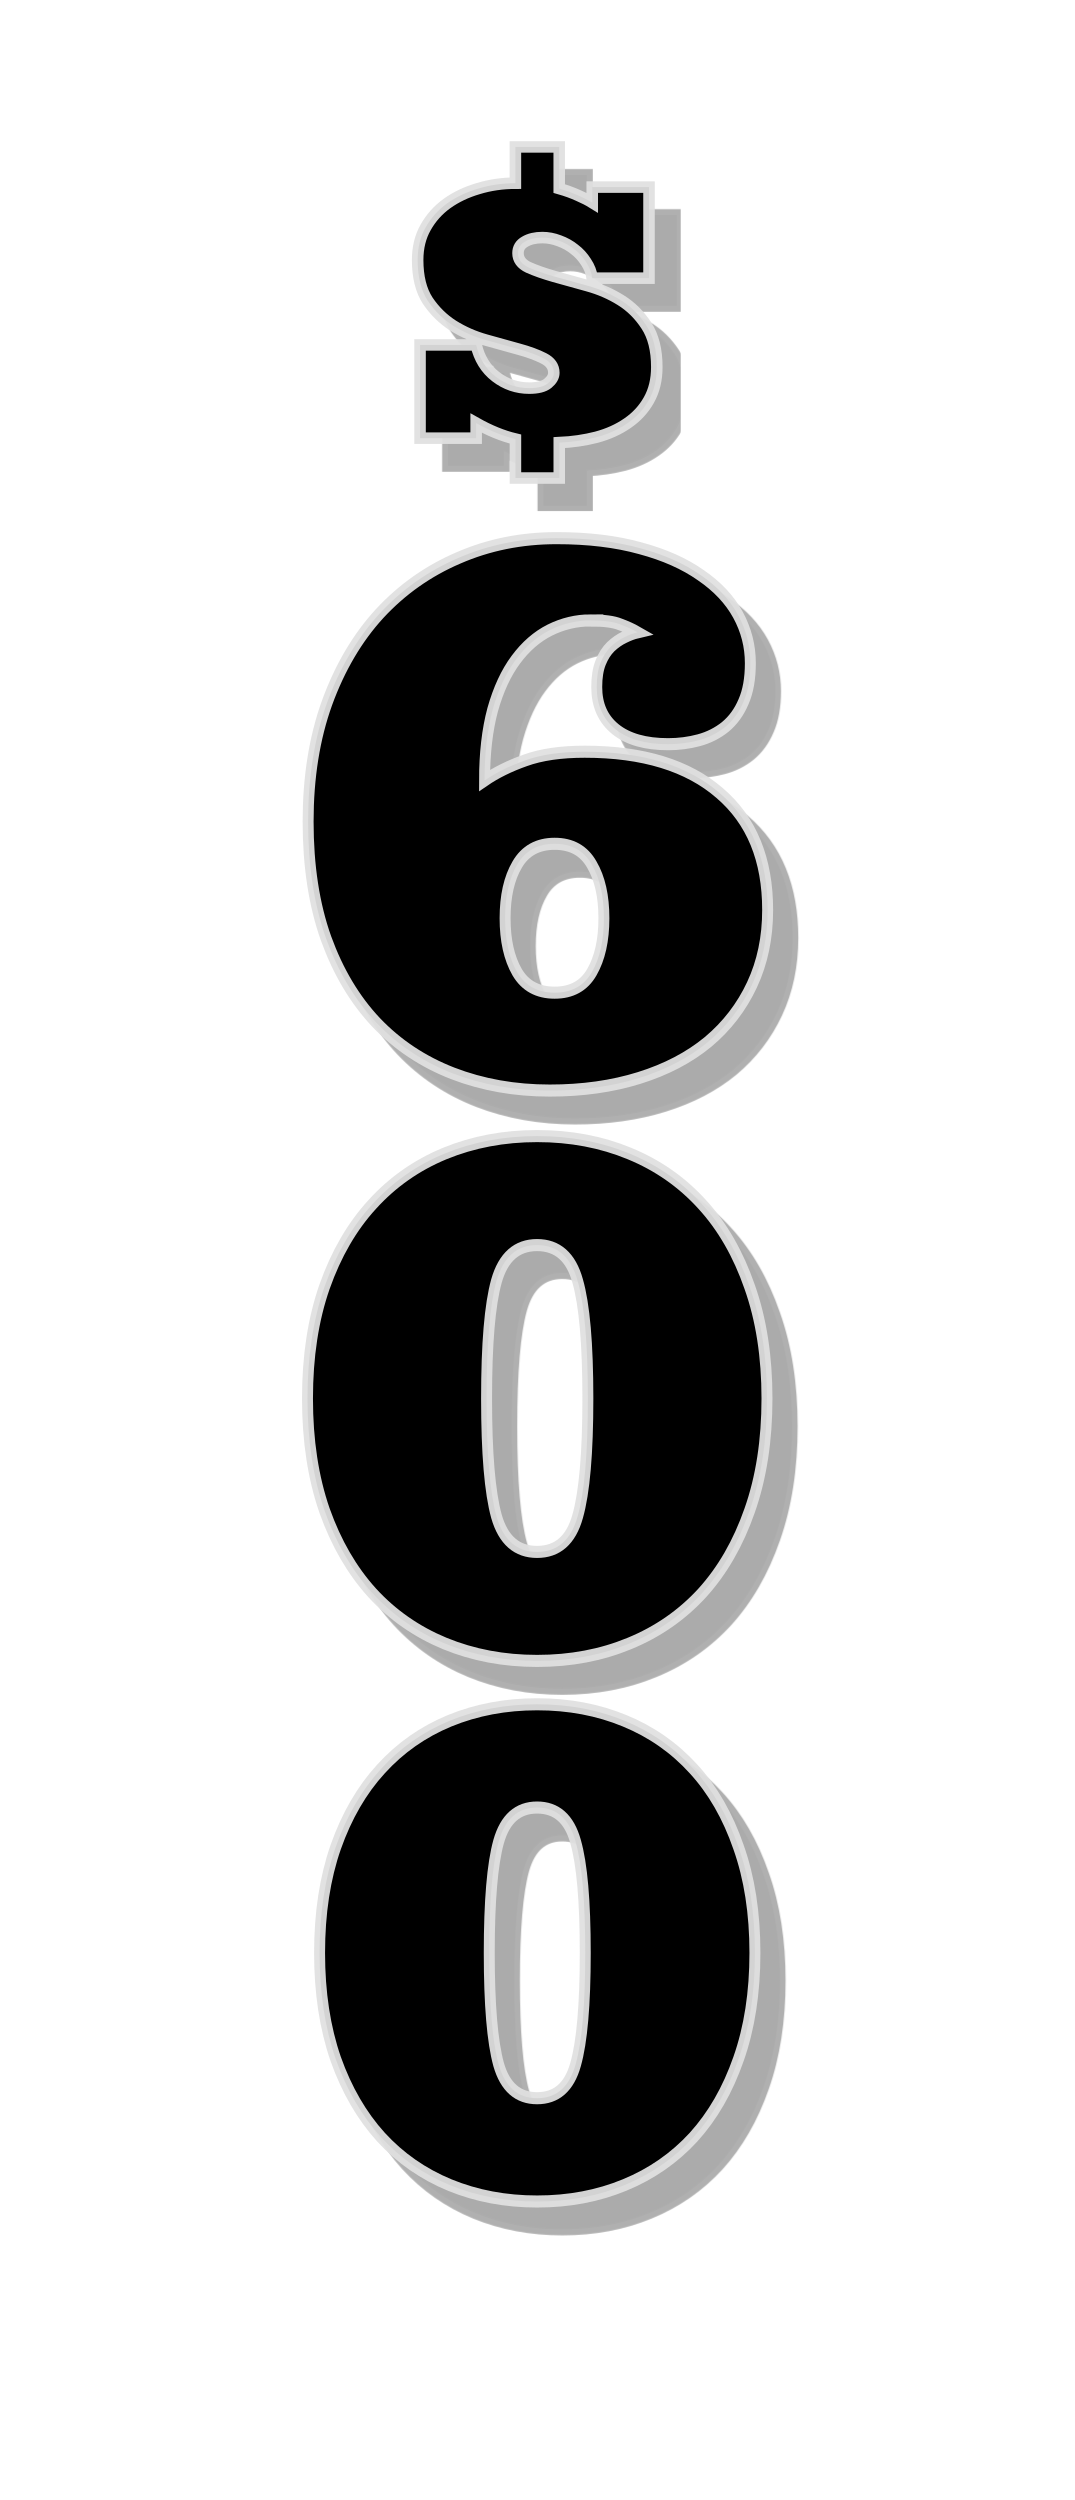
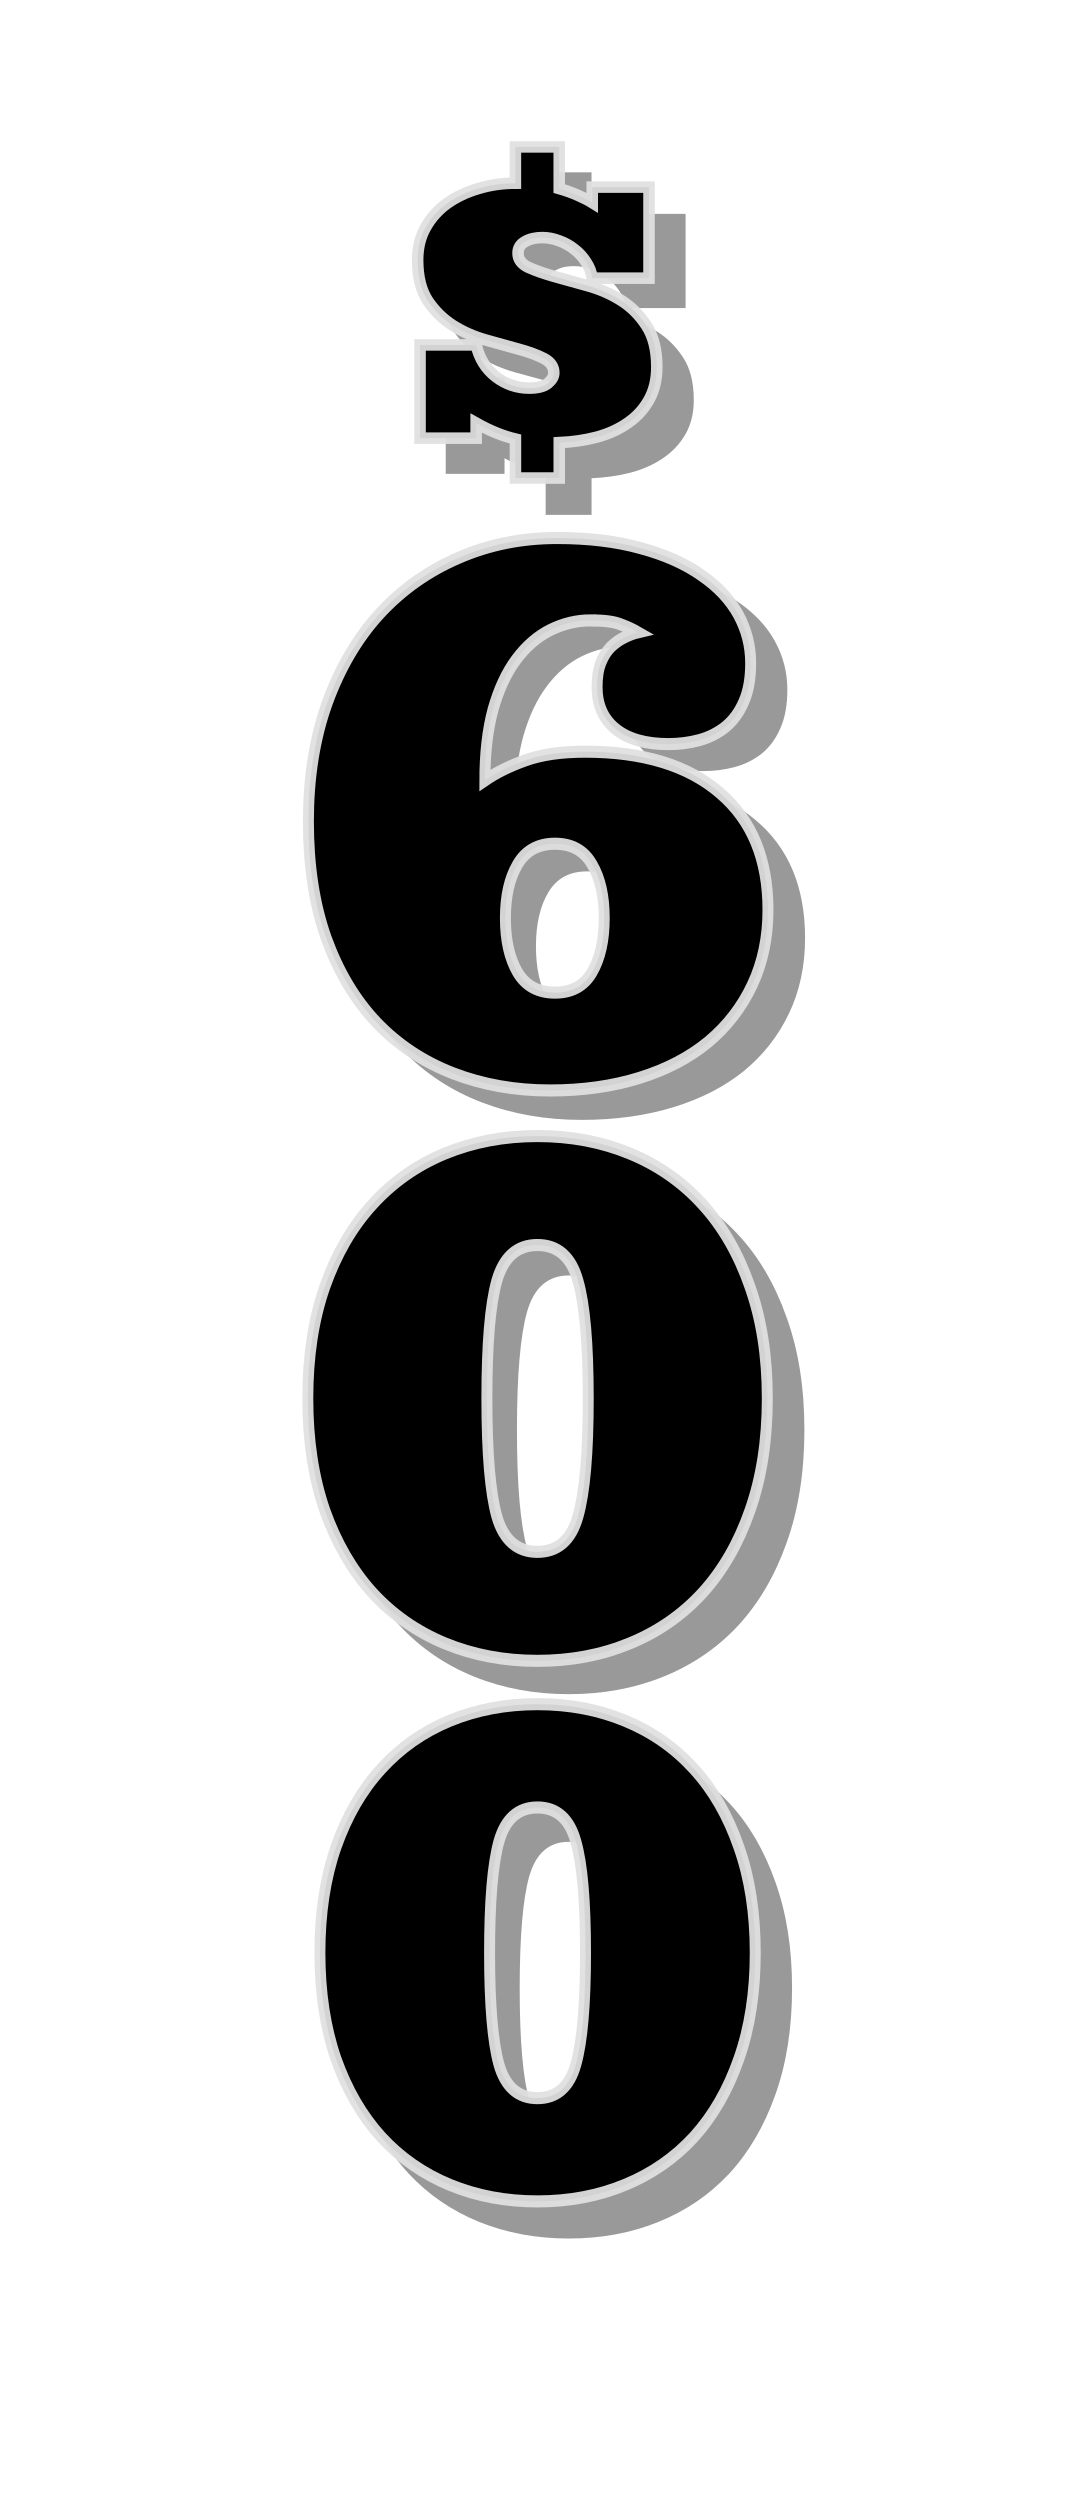
<svg xmlns="http://www.w3.org/2000/svg" width="116.69" height="271.51" version="1.1" viewBox="0 0 30.874 71.838">
-   <g filter="url(#filter872)" stroke="#e0e0e0" stroke-opacity=".94" stroke-width=".331" style="font-variant-caps:normal;font-variant-east-asian:normal;font-variant-ligatures:normal;font-variant-numeric:normal" aria-label="$">
-     <path d="m14.811 12.616q-0.546-0.13-1.129-0.459v0.434h-1.612v-2.679h1.612q0.136 0.583 0.564 0.912 0.428 0.329 0.961 0.329 0.366 0 0.533-0.136 0.174-0.143 0.174-0.304 0-0.267-0.291-0.415-0.291-0.149-0.726-0.267-0.428-0.118-0.936-0.26t-0.943-0.415q-0.428-0.273-0.726-0.713-0.291-0.446-0.291-1.172 0-0.533 0.229-0.936 0.229-0.409 0.614-0.688 0.391-0.279 0.899-0.428 0.508-0.155 1.067-0.155v-1.042h1.259v1.197q0.304 0.087 0.546 0.198 0.242 0.105 0.403 0.205v-0.446h1.631v2.617h-1.631q-0.037-0.254-0.18-0.465-0.136-0.217-0.335-0.366-0.192-0.155-0.434-0.242-0.242-0.093-0.484-0.093-0.304 0-0.502 0.118-0.198 0.112-0.198 0.329 0 0.267 0.298 0.409 0.304 0.136 0.738 0.26 0.44 0.118 0.961 0.267 0.521 0.143 0.955 0.415 0.44 0.273 0.738 0.732 0.298 0.453 0.298 1.191 0 0.546-0.229 0.949-0.223 0.397-0.614 0.664-0.384 0.267-0.893 0.403-0.508 0.13-1.067 0.155v1.017h-1.259z" stroke="#e0e0e0" stroke-opacity=".94" stroke-width=".331" style="font-variant-caps:normal;font-variant-east-asian:normal;font-variant-ligatures:normal;font-variant-numeric:normal" />
-   </g>
-   <defs>
-     <filter id="filter860" color-interpolation-filters="sRGB">
-       <feFlood flood-color="rgb(0,0,0)" flood-opacity=".329" result="flood" />
-       <feComposite in="flood" in2="SourceGraphic" operator="in" result="composite1" />
-       <feGaussianBlur in="composite1" result="blur" />
-       <feOffset dx="0.8" dy="0.8" result="offset" />
-       <feComposite in="SourceGraphic" in2="offset" result="composite2" />
-     </filter>
-     <filter id="filter872" color-interpolation-filters="sRGB">
-       <feFlood flood-color="rgb(0,0,0)" flood-opacity=".329" result="flood" />
-       <feComposite in="flood" in2="SourceGraphic" operator="in" result="composite1" />
-       <feGaussianBlur in="composite1" result="blur" />
-       <feOffset dx="0.8" dy="0.8" result="offset" />
-       <feComposite in="SourceGraphic" in2="offset" result="composite2" />
-     </filter>
-   </defs>
-   <g transform="matrix(.90678 0 0 1 1.0271 1.9627)" filter="url(#filter860)" stroke="#e0e0e0" stroke-opacity=".94" stroke-width=".347" aria-label=" 6 0 0">
-     <path d="m17.581 15.865q-0.672 0-1.292 0.279-0.61 0.279-1.075 0.848-0.465 0.568-0.734 1.437-0.258 0.868-0.258 2.036 0.548-0.341 1.292-0.579 0.754-0.248 1.881-0.248 2.77 0 4.279 1.189 1.519 1.178 1.519 3.359 0 1.189-0.496 2.15-0.496 0.961-1.395 1.643-0.899 0.672-2.181 1.034-1.282 0.362-2.832 0.362-1.664 0-3.08-0.496-1.406-0.496-2.418-1.457-1.013-0.972-1.592-2.418-0.568-1.447-0.568-3.359 0-1.902 0.599-3.411 0.61-1.519 1.664-2.563 1.065-1.044 2.501-1.602 1.437-0.568 3.111-0.568 1.499 0 2.646 0.289 1.147 0.279 1.922 0.775 0.785 0.486 1.178 1.137 0.393 0.651 0.393 1.395 0 0.661-0.217 1.106-0.207 0.444-0.579 0.723-0.372 0.269-0.837 0.382-0.465 0.114-0.972 0.114-1.085 0-1.674-0.434-0.589-0.434-0.589-1.209 0-0.424 0.124-0.703 0.124-0.279 0.32-0.455 0.207-0.176 0.424-0.269 0.227-0.103 0.424-0.145-0.238-0.124-0.548-0.227-0.3-0.114-0.941-0.114zm-1.137 10.697q0.806 0 1.178-0.589 0.382-0.599 0.382-1.55t-0.382-1.54q-0.372-0.599-1.178-0.599t-1.189 0.599q-0.382 0.589-0.382 1.54t0.382 1.55q0.382 0.589 1.189 0.589z" style="font-variant-caps:normal;font-variant-east-asian:normal;font-variant-ligatures:normal;font-variant-numeric:normal" />
-     <path d="m8.611 38.224q0-1.807 0.54-3.211 0.55-1.414 1.512-2.366 0.962-0.962 2.298-1.463 1.345-0.501 2.926-0.501 1.591 0 2.926 0.501 1.345 0.501 2.307 1.463 0.962 0.952 1.502 2.366 0.55 1.404 0.55 3.211t-0.55 3.22q-0.54 1.404-1.502 2.366-0.962 0.952-2.307 1.453-1.335 0.501-2.926 0.501-1.581 0-2.926-0.501-1.335-0.501-2.298-1.453-0.962-0.962-1.512-2.366-0.54-1.414-0.54-3.22zm5.675 0q0 2.357 0.314 3.387 0.324 1.021 1.286 1.021 0.972 0 1.286-1.021 0.324-1.031 0.324-3.387t-0.324-3.378q-0.314-1.031-1.286-1.031-0.962 0-1.286 1.031-0.314 1.021-0.314 3.378z" style="font-variant-caps:normal;font-variant-east-asian:normal;font-variant-ligatures:normal;font-variant-numeric:normal" />
-     <path d="m8.994 54.154q0-1.712 0.512-3.042 0.521-1.339 1.433-2.242 0.912-0.912 2.177-1.386 1.274-0.474 2.772-0.474 1.507 0 2.772 0.474 1.274 0.474 2.186 1.386 0.912 0.902 1.423 2.242 0.521 1.33 0.521 3.042t-0.521 3.051q-0.512 1.33-1.423 2.242-0.912 0.902-2.186 1.377-1.265 0.474-2.772 0.474-1.498 0-2.772-0.474-1.265-0.474-2.177-1.377-0.912-0.912-1.433-2.242-0.512-1.339-0.512-3.051zm5.377 0q0 2.232 0.298 3.209 0.307 0.967 1.218 0.967 0.921 0 1.219-0.967 0.307-0.977 0.307-3.209t-0.307-3.2q-0.298-0.977-1.219-0.977-0.912 0-1.218 0.977-0.298 0.967-0.298 3.2z" style="font-variant-caps:normal;font-variant-east-asian:normal;font-variant-ligatures:normal;font-variant-numeric:normal" />
+   <g>
+     <g transform="scale(1.0064 .9936)" fill-opacity=".4" style="font-variant-caps:normal;font-variant-east-asian:normal;font-variant-ligatures:normal;font-variant-numeric:normal" aria-label="$">
+       <path d="m15.58 13.73q-0.568-0.136-1.175-0.478v0.452h-1.679v-2.79h1.679q0.142 0.607 0.588 0.949t1.001 0.342q0.381 0 0.555-0.142 0.181-0.149 0.181-0.316 0-0.278-0.304-0.433-0.304-0.155-0.756-0.278-0.446-0.123-0.975-0.271-0.53-0.149-0.982-0.433-0.446-0.284-0.756-0.743-0.304-0.465-0.304-1.221 0-0.555 0.239-0.975 0.239-0.426 0.639-0.717 0.407-0.291 0.936-0.446 0.53-0.161 1.111-0.161v-1.085h1.311v1.246q0.316 0.09 0.568 0.207 0.252 0.11 0.42 0.213v-0.465h1.698v2.725h-1.698q-0.039-0.265-0.187-0.484-0.142-0.226-0.349-0.381-0.2-0.161-0.452-0.252-0.252-0.097-0.504-0.097-0.316 0-0.523 0.123-0.207 0.116-0.207 0.342 0 0.278 0.31 0.426 0.316 0.142 0.769 0.271 0.459 0.123 1.001 0.278 0.542 0.149 0.995 0.433 0.459 0.284 0.769 0.762 0.31 0.471 0.31 1.24 0 0.568-0.239 0.988-0.233 0.413-0.639 0.691-0.4 0.278-0.93 0.42-0.53 0.136-1.111 0.161v1.059h-1.311z" fill-opacity=".4" style="font-variant-caps:normal;font-variant-east-asian:normal;font-variant-ligatures:normal;font-variant-numeric:normal" />
+     </g>
+     <g transform="scale(.96077 1.0408)" fill-opacity=".4" aria-label=" 6 0 0">
+       <path d="m18.649 17.849q-0.65 0-1.25 0.27-0.59 0.27-1.04 0.82t-0.71 1.39q-0.25 0.84-0.25 1.97 0.53-0.33 1.25-0.56 0.73-0.24 1.82-0.24 2.68 0 4.139 1.15 1.47 1.14 1.47 3.25 0 1.15-0.48 2.08t-1.35 1.59q-0.87 0.65-2.11 1-1.24 0.35-2.74 0.35-1.61 0-2.98-0.48-1.36-0.48-2.34-1.41-0.98-0.94-1.54-2.34-0.55-1.4-0.55-3.25 0-1.84 0.58-3.3 0.59-1.47 1.61-2.48 1.03-1.01 2.42-1.55 1.39-0.55 3.01-0.55 1.45 0 2.56 0.28 1.11 0.27 1.86 0.75 0.76 0.47 1.14 1.1 0.38 0.63 0.38 1.35 0 0.64-0.21 1.07-0.2 0.43-0.56 0.7-0.36 0.26-0.81 0.37t-0.94 0.11q-1.05 0-1.62-0.42-0.57-0.42-0.57-1.17 0-0.41 0.12-0.68t0.31-0.44q0.2-0.17 0.41-0.26 0.22-0.1 0.41-0.14-0.23-0.12-0.53-0.22-0.29-0.11-0.91-0.11zm-1.1 10.349q0.78 0 1.14-0.57 0.37-0.58 0.37-1.5t-0.37-1.49q-0.36-0.58-1.14-0.58t-1.15 0.58q-0.37 0.57-0.37 1.49t0.37 1.5q0.37 0.57 1.15 0.57z" style="font-variant-caps:normal;font-variant-east-asian:normal;font-variant-ligatures:normal;font-variant-numeric:normal" />
+       <path d="m9.971 39.479q0-1.748 0.522-3.106 0.532-1.368 1.463-2.289 0.931-0.931 2.223-1.415 1.301-0.484 2.831-0.484 1.539 0 2.831 0.484 1.301 0.484 2.232 1.415 0.931 0.921 1.453 2.289 0.532 1.358 0.532 3.106t-0.532 3.116q-0.522 1.358-1.453 2.289-0.931 0.921-2.232 1.406-1.292 0.484-2.831 0.484-1.529 0-2.831-0.484-1.292-0.484-2.223-1.406-0.931-0.931-1.463-2.289-0.522-1.368-0.522-3.116zm5.49 0q0 2.28 0.304 3.277 0.313 0.988 1.244 0.988 0.94 0 1.244-0.988 0.313-0.997 0.313-3.277t-0.313-3.268q-0.304-0.997-1.244-0.997-0.931 0-1.244 0.997-0.304 0.988-0.304 3.268z" style="font-variant-caps:normal;font-variant-east-asian:normal;font-variant-ligatures:normal;font-variant-numeric:normal" />
+       <path d="m10.342 54.891q0-1.656 0.495-2.943 0.504-1.296 1.386-2.169 0.882-0.882 2.106-1.341 1.233-0.459 2.682-0.459 1.458 0 2.682 0.459 1.233 0.459 2.115 1.341 0.882 0.873 1.377 2.169 0.504 1.287 0.504 2.943 0 1.656-0.504 2.952-0.495 1.287-1.377 2.169-0.882 0.873-2.115 1.332-1.224 0.459-2.682 0.459-1.449 0-2.682-0.459-1.224-0.459-2.106-1.332-0.882-0.882-1.386-2.169-0.495-1.296-0.495-2.952zm5.201 0q0 2.16 0.288 3.105 0.297 0.936 1.179 0.936 0.891 0 1.179-0.936 0.297-0.945 0.297-3.105t-0.297-3.096q-0.288-0.945-1.179-0.945-0.882 0-1.179 0.945-0.288 0.936-0.288 3.096z" style="font-variant-caps:normal;font-variant-east-asian:normal;font-variant-ligatures:normal;font-variant-numeric:normal" />
+     </g>
+     <g transform="scale(.95225 1.0501)" stroke="#e0e0e0" stroke-opacity=".94" stroke-width=".331" aria-label=" 6 0 0">
+       <path d="m17.83 16.976q-0.64 0-1.23 0.266-0.581 0.266-1.024 0.807t-0.699 1.368q-0.246 0.827-0.246 1.939 0.522-0.325 1.23-0.551 0.718-0.236 1.791-0.236 2.638 0 4.075 1.132 1.447 1.122 1.447 3.199 0 1.132-0.472 2.047-0.472 0.915-1.329 1.565-0.856 0.64-2.077 0.984-1.22 0.344-2.697 0.344-1.585 0-2.933-0.472-1.339-0.472-2.303-1.388-0.965-0.925-1.516-2.303-0.541-1.378-0.541-3.199 0-1.811 0.571-3.248 0.581-1.447 1.585-2.441 1.014-0.994 2.382-1.526 1.368-0.541 2.962-0.541 1.427 0 2.519 0.276 1.093 0.266 1.831 0.738 0.748 0.463 1.122 1.083 0.374 0.62 0.374 1.329 0 0.63-0.207 1.053-0.197 0.423-0.551 0.689-0.354 0.256-0.797 0.364-0.443 0.108-0.925 0.108-1.033 0-1.594-0.413-0.561-0.413-0.561-1.151 0-0.404 0.118-0.669 0.118-0.266 0.305-0.433 0.197-0.167 0.404-0.256 0.217-0.098 0.404-0.138-0.226-0.118-0.522-0.217-0.285-0.108-0.896-0.108zm-1.083 10.186q0.768 0 1.122-0.561 0.364-0.571 0.364-1.476t-0.364-1.466q-0.354-0.571-1.122-0.571-0.768 0-1.132 0.571-0.364 0.561-0.364 1.466t0.364 1.476q0.364 0.561 1.132 0.561z" style="font-variant-caps:normal;font-variant-east-asian:normal;font-variant-ligatures:normal;font-variant-numeric:normal" />
+       <path d="m9.288 38.267q0-1.72 0.514-3.057 0.524-1.346 1.44-2.253 0.916-0.916 2.188-1.393 1.281-0.477 2.786-0.477 1.515 0 2.786 0.477 1.281 0.477 2.197 1.393 0.916 0.907 1.431 2.253 0.524 1.337 0.524 3.057t-0.524 3.067q-0.514 1.337-1.431 2.253-0.916 0.907-2.197 1.384-1.272 0.477-2.786 0.477-1.505 0-2.786-0.477-1.272-0.477-2.188-1.384-0.916-0.916-1.44-2.253-0.514-1.346-0.514-3.067zm5.404 0q0 2.244 0.299 3.226 0.309 0.972 1.225 0.972 0.926 0 1.225-0.972 0.309-0.982 0.309-3.226t-0.309-3.216q-0.299-0.982-1.225-0.982-0.916 0-1.225 0.982-0.299 0.972-0.299 3.216z" style="font-variant-caps:normal;font-variant-east-asian:normal;font-variant-ligatures:normal;font-variant-numeric:normal" />
+       <path d="m9.653 53.437q0-1.63 0.487-2.897 0.496-1.276 1.364-2.135 0.868-0.868 2.073-1.32 1.214-0.452 2.64-0.452 1.435 0 2.64 0.452 1.214 0.452 2.082 1.32 0.868 0.859 1.355 2.135 0.496 1.267 0.496 2.897 0 1.63-0.496 2.905-0.487 1.267-1.355 2.135-0.868 0.859-2.082 1.311-1.205 0.452-2.64 0.452-1.426 0-2.64-0.452-1.205-0.452-2.073-1.311-0.868-0.868-1.364-2.135-0.487-1.276-0.487-2.905zm5.12 0q0 2.126 0.283 3.056 0.292 0.921 1.16 0.921 0.877 0 1.16-0.921 0.292-0.93 0.292-3.056 0-2.126-0.292-3.047-0.283-0.93-1.16-0.93-0.868 0-1.16 0.93-0.283 0.921-0.283 3.047z" style="font-variant-caps:normal;font-variant-east-asian:normal;font-variant-ligatures:normal;font-variant-numeric:normal" />
+     </g>
+     <g stroke="#e0e0e0" stroke-opacity=".94" stroke-width=".331" style="font-variant-caps:normal;font-variant-east-asian:normal;font-variant-ligatures:normal;font-variant-numeric:normal" aria-label="$">
+       <path d="m14.811 12.616q-0.546-0.13-1.129-0.459v0.434h-1.612v-2.679h1.612q0.136 0.583 0.564 0.912 0.428 0.329 0.961 0.329 0.366 0 0.533-0.136 0.174-0.143 0.174-0.304 0-0.267-0.291-0.415-0.291-0.149-0.726-0.267-0.428-0.118-0.936-0.26-0.508-0.143-0.943-0.415-0.428-0.273-0.726-0.713-0.291-0.446-0.291-1.172 0-0.533 0.229-0.936 0.229-0.409 0.614-0.688 0.391-0.279 0.899-0.428 0.508-0.155 1.067-0.155v-1.042h1.259v1.197q0.304 0.087 0.546 0.198 0.242 0.105 0.403 0.205v-0.446h1.631v2.617h-1.631q-0.037-0.254-0.18-0.465-0.136-0.217-0.335-0.366-0.192-0.155-0.434-0.242-0.242-0.093-0.484-0.093-0.304 0-0.502 0.118-0.198 0.112-0.198 0.329 0 0.267 0.298 0.409 0.304 0.136 0.738 0.26 0.44 0.118 0.961 0.267 0.521 0.143 0.955 0.415 0.44 0.273 0.738 0.732 0.298 0.453 0.298 1.191 0 0.546-0.229 0.949-0.223 0.397-0.614 0.664-0.384 0.267-0.893 0.403-0.508 0.13-1.067 0.155v1.017h-1.259z" stroke="#e0e0e0" stroke-opacity=".94" stroke-width=".331" style="font-variant-caps:normal;font-variant-east-asian:normal;font-variant-ligatures:normal;font-variant-numeric:normal" />
+     </g>
  </g>
</svg>
